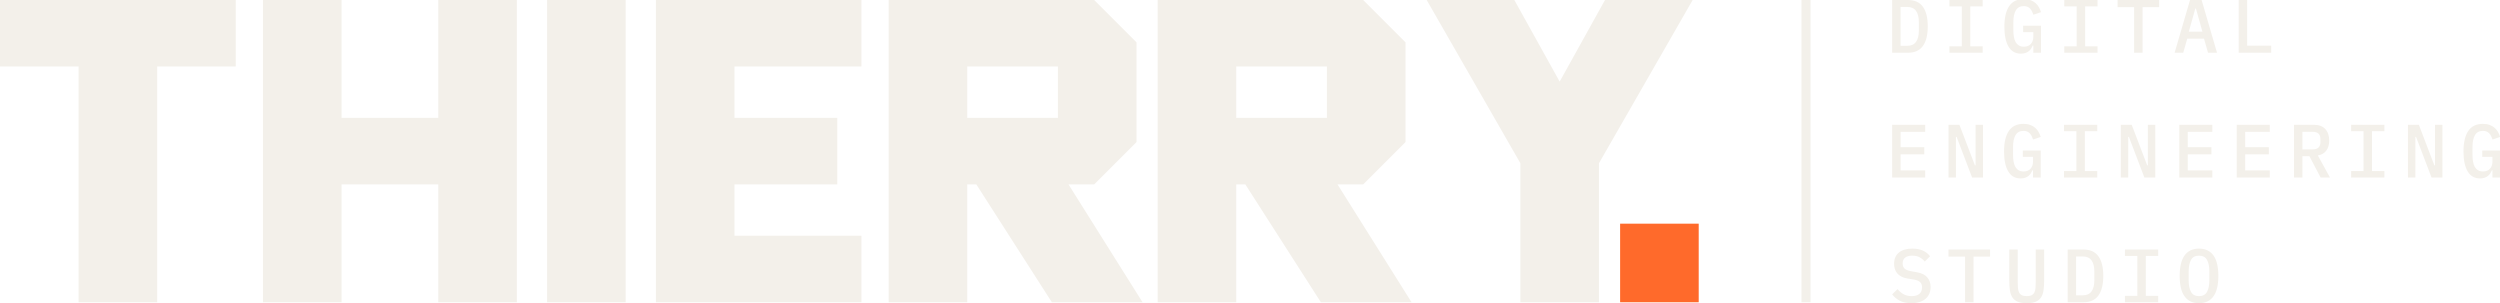
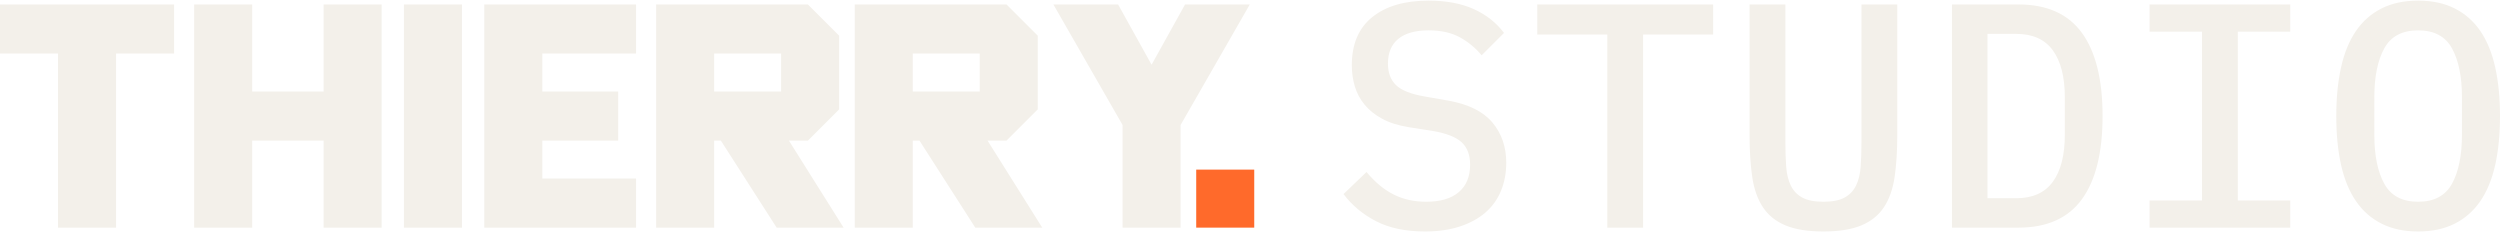
- <svg xmlns="http://www.w3.org/2000/svg" viewBox="0 0 827.1 100" width="827.1" height="100" role="img" aria-label="Thierry Araújo — Digital Engineering Studio">
+ <svg xmlns="http://www.w3.org/2000/svg" viewBox="0 -2 1120.2 104" width="1120.2" height="104" role="img" aria-label="THIERRY. Studio">
  <path fill="#F3F0EA" fill-rule="evenodd" d="M0 0L78 0L78 22L52 22L52 100L26 100L26 22L0 22ZM87 0L113 0L113 39L145 39L145 0L171 0L171 100L145 100L145 61L113 61L113 100L87 100ZM181 0L207 0L207 100L181 100ZM217 0L285 0L285 22L243 22L243 39L277 39L277 61L243 61L243 78L285 78L285 100L217 100ZM294 0L362 0L376 14L376 47L362 61L353.5 61L378 100L348 100L323 61L320 61L320 100L294 100ZM320 22L350 22L350 39L320 39ZM383 0L451 0L465 14L465 47L451 61L442.5 61L467 100L437 100L412 61L409 61L409 100L383 100ZM409 22L439 22L439 39L409 39ZM472 0L501 0L516 27L531 0L560 0L529 54L529 100L503 100L503 54Z" />
  <rect x="536" y="74" width="26" height="26" fill="#FF6A2B" />
-   <rect x="596" y="0" width="3" height="100" fill="#F3F0EA" />
-   <path fill="#F3F0EA" fill-rule="evenodd" d="M626 17.45L626 0L631.2 0Q634.55 0 636.16 2.22Q637.78 4.45 637.78 8.72L637.78 8.72Q637.78 13 636.16 15.22Q634.55 17.45 631.2 17.45L631.2 17.45L626 17.45M628.78 15.15L631.03 15.15Q632.95 15.15 633.89 13.86Q634.83 12.57 634.83 10.17L634.83 10.17L634.83 7.27Q634.83 4.87 633.89 3.59Q632.95 2.3 631.03 2.3L631.03 2.3L628.78 2.3L628.78 15.15M655.95 17.45L644.95 17.45L644.95 15.32L649.05 15.32L649.05 2.12L644.95 2.12L644.95 0L655.95 0L655.95 2.12L651.85 2.12L651.85 15.32L655.95 15.32L655.95 17.45M672.7 17.45L672.7 15.05L672.53 15.05Q672.3 15.57 671.99 16.06Q671.68 16.55 671.21 16.93Q670.75 17.3 670.1 17.52Q669.45 17.75 668.6 17.75L668.6 17.75Q665.88 17.75 664.5 15.42Q663.13 13.1 663.13 8.85L663.13 8.85Q663.13 4.4 664.7 2.05Q666.28 -0.3 669.53 -0.3L669.53 -0.3Q670.8 -0.3 671.76 0.05Q672.73 0.4 673.4 0.99Q674.08 1.57 674.53 2.36Q674.98 3.15 675.25 4.02L675.25 4.02L672.73 4.87Q672.53 4.3 672.28 3.79Q672.03 3.27 671.66 2.87Q671.3 2.47 670.79 2.25Q670.28 2.02 669.55 2.02L669.55 2.02Q667.73 2.02 666.91 3.44Q666.1 4.85 666.1 7.25L666.1 7.25L666.1 10.02Q666.1 11.22 666.28 12.22Q666.45 13.22 666.86 13.94Q667.28 14.65 667.94 15.05Q668.6 15.45 669.55 15.45L669.55 15.45Q671.08 15.45 671.89 14.54Q672.7 13.63 672.7 12.2L672.7 12.2L672.7 10.63L669.33 10.63L669.33 8.52L675.25 8.52L675.25 17.45L672.7 17.45M693.95 17.45L682.95 17.45L682.95 15.32L687.05 15.32L687.05 2.12L682.95 2.12L682.95 0L693.95 0L693.95 2.12L689.85 2.12L689.85 15.32L693.95 15.32L693.95 17.45M714.33 2.35L708.85 2.35L708.85 17.45L706.05 17.45L706.05 2.35L700.58 2.35L700.58 0L714.33 0L714.33 2.35M733.48 17.45L730.5 17.45L729.18 12.8L723.63 12.8L722.3 17.45L719.45 17.45L724.55 0L728.38 0L733.48 17.45M728.65 10.47L726.5 2.82L726.3 2.82L724.15 10.47L728.65 10.47M751.4 17.45L740.65 17.45L740.65 0L743.45 0L743.45 15.1L751.4 15.1L751.4 17.45" />
-   <path fill="#F3F0EA" fill-rule="evenodd" d="M636.93 58.73L626 58.73L626 41.28L636.93 41.28L636.93 43.63L628.8 43.63L628.8 48.7L636.63 48.7L636.63 51.05L628.8 51.05L628.8 56.38L636.93 56.38L636.93 58.73M652.45 58.73L647.33 45.3L647.1 45.3L647.1 58.73L644.65 58.73L644.65 41.28L648.25 41.28L653.38 54.7L653.6 54.7L653.6 41.28L656.05 41.28L656.05 58.73L652.45 58.73M672.6 58.73L672.6 56.33L672.43 56.33Q672.2 56.85 671.89 57.34Q671.58 57.83 671.11 58.2Q670.65 58.58 670 58.8Q669.35 59.03 668.5 59.03L668.5 59.03Q665.77 59.03 664.4 56.7Q663.02 54.38 663.02 50.13L663.02 50.13Q663.02 45.68 664.6 43.33Q666.18 40.98 669.43 40.98L669.43 40.98Q670.7 40.98 671.66 41.33Q672.63 41.68 673.3 42.27Q673.98 42.85 674.43 43.64Q674.88 44.43 675.15 45.3L675.15 45.3L672.63 46.15Q672.43 45.58 672.18 45.07Q671.93 44.55 671.56 44.15Q671.2 43.75 670.69 43.53Q670.18 43.3 669.45 43.3L669.45 43.3Q667.63 43.3 666.81 44.72Q666 46.13 666 48.53L666 48.53L666 51.3Q666 52.5 666.18 53.5Q666.35 54.5 666.76 55.22Q667.18 55.93 667.84 56.33Q668.5 56.73 669.45 56.73L669.45 56.73Q670.98 56.73 671.79 55.82Q672.6 54.9 672.6 53.48L672.6 53.48L672.6 51.9L669.23 51.9L669.23 49.8L675.15 49.8L675.15 58.73L672.6 58.73M693.85 58.73L682.85 58.73L682.85 56.6L686.95 56.6L686.95 43.4L682.85 43.4L682.85 41.28L693.85 41.28L693.85 43.4L689.75 43.4L689.75 56.6L693.85 56.6L693.85 58.73M709.45 58.73L704.33 45.3L704.1 45.3L704.1 58.73L701.65 58.73L701.65 41.28L705.25 41.28L710.38 54.7L710.6 54.7L710.6 41.28L713.05 41.28L713.05 58.73L709.45 58.73M731.93 58.73L721 58.73L721 41.28L731.93 41.28L731.93 43.63L723.8 43.63L723.8 48.7L731.63 48.7L731.63 51.05L723.8 51.05L723.8 56.38L731.93 56.38L731.93 58.73M750.93 58.73L740 58.73L740 41.28L750.93 41.28L750.93 43.63L742.8 43.63L742.8 48.7L750.63 48.7L750.63 51.05L742.8 51.05L742.8 56.38L750.93 56.38L750.93 58.73M761.73 51.68L761.73 58.73L758.95 58.73L758.95 41.28L765.48 41.28Q767.98 41.28 769.29 42.68Q770.6 44.08 770.6 46.53L770.6 46.53Q770.6 48.53 769.63 49.83Q768.65 51.13 766.83 51.43L766.83 51.43L770.85 58.73L767.75 58.73L764.05 51.68L761.73 51.68M761.73 49.43L765.08 49.43Q767.68 49.43 767.68 47.05L767.68 47.05L767.68 45.98Q767.68 43.6 765.08 43.6L765.08 43.6L761.73 43.6L761.73 49.43M788.85 58.73L777.85 58.73L777.85 56.6L781.95 56.6L781.95 43.4L777.85 43.4L777.85 41.28L788.85 41.28L788.85 43.4L784.75 43.4L784.75 56.6L788.85 56.6L788.85 58.73M804.45 58.73L799.33 45.3L799.1 45.3L799.1 58.73L796.65 58.73L796.65 41.28L800.25 41.28L805.38 54.7L805.6 54.7L805.6 41.28L808.05 41.28L808.05 58.73L804.45 58.73M824.6 58.73L824.6 56.33L824.43 56.33Q824.2 56.85 823.89 57.34Q823.58 57.83 823.11 58.2Q822.65 58.58 822 58.8Q821.35 59.03 820.5 59.03L820.5 59.03Q817.77 59.03 816.4 56.7Q815.02 54.38 815.02 50.13L815.02 50.13Q815.02 45.68 816.6 43.33Q818.18 40.98 821.43 40.98L821.43 40.98Q822.7 40.98 823.66 41.33Q824.63 41.68 825.3 42.27Q825.98 42.85 826.43 43.64Q826.88 44.43 827.15 45.3L827.15 45.3L824.63 46.15Q824.43 45.58 824.18 45.07Q823.93 44.55 823.56 44.15Q823.2 43.75 822.69 43.53Q822.18 43.3 821.45 43.3L821.45 43.3Q819.63 43.3 818.81 44.72Q818 46.13 818 48.53L818 48.53L818 51.3Q818 52.5 818.18 53.5Q818.35 54.5 818.76 55.22Q819.18 55.93 819.84 56.33Q820.5 56.73 821.45 56.73L821.45 56.73Q822.98 56.73 823.79 55.82Q824.6 54.9 824.6 53.48L824.6 53.48L824.6 51.9L821.23 51.9L821.23 49.8L827.15 49.8L827.15 58.73L824.6 58.73" />
-   <path fill="#F3F0EA" fill-rule="evenodd" d="M632.37 100.3L632.37 100.3Q630.1 100.3 628.54 99.5Q627 98.7 626 97.38L626 97.38L627.79 95.65Q628.79 96.85 629.92 97.41Q631.04 97.97 632.47 97.97L632.47 97.97Q634.12 97.97 635.01 97.22Q635.89 96.47 635.89 95.08L635.89 95.08Q635.89 93.95 635.25 93.34Q634.6 92.72 633.02 92.45L633.02 92.45L631.12 92.15Q629.87 91.95 629.02 91.49Q628.17 91.03 627.64 90.39Q627.12 89.75 626.88 88.96Q626.64 88.17 626.64 87.3L626.64 87.3Q626.64 84.83 628.25 83.54Q629.85 82.25 632.64 82.25L632.64 82.25Q634.72 82.25 636.18 82.91Q637.64 83.58 638.54 84.78L638.54 84.78L636.79 86.53Q636.07 85.65 635.08 85.11Q634.1 84.58 632.64 84.58L632.64 84.58Q631.1 84.58 630.28 85.24Q629.47 85.9 629.47 87.17L629.47 87.17Q629.47 88.25 630.11 88.86Q630.75 89.47 632.37 89.75L632.37 89.75L634.22 90.08Q636.57 90.5 637.64 91.79Q638.72 93.08 638.72 94.92L638.72 94.92Q638.72 96.13 638.31 97.13Q637.89 98.13 637.08 98.83Q636.27 99.53 635.08 99.91Q633.89 100.3 632.37 100.3M658.39 84.9L652.92 84.9L652.92 100L650.12 100L650.12 84.9L644.64 84.9L644.64 82.55L658.39 82.55L658.39 84.9M664.75 82.55L667.54 82.55L667.54 93.28Q667.54 94.35 667.61 95.22Q667.67 96.1 667.97 96.71Q668.27 97.33 668.87 97.65Q669.47 97.97 670.52 97.97L670.52 97.97Q671.57 97.97 672.17 97.65Q672.77 97.33 673.07 96.71Q673.37 96.1 673.43 95.22Q673.5 94.35 673.5 93.28L673.5 93.28L673.5 82.55L676.29 82.55L676.29 92.78Q676.29 94.65 676.08 96.06Q675.87 97.47 675.25 98.41Q674.62 99.35 673.48 99.83Q672.35 100.3 670.52 100.3L670.52 100.3Q668.69 100.3 667.56 99.83Q666.42 99.35 665.79 98.41Q665.17 97.47 664.96 96.06Q664.75 94.65 664.75 92.78L664.75 92.78L664.75 82.55M684.07 100L684.07 82.55L689.27 82.55Q692.62 82.55 694.23 84.78Q695.85 87 695.85 91.28L695.85 91.28Q695.85 95.55 694.23 97.78Q692.62 100 689.27 100L689.27 100L684.07 100M686.85 97.7L689.1 97.7Q691.02 97.7 691.96 96.41Q692.89 95.13 692.89 92.72L692.89 92.72L692.89 89.83Q692.89 87.42 691.96 86.14Q691.02 84.85 689.1 84.85L689.1 84.85L686.85 84.85L686.85 97.7M714.02 100L703.02 100L703.02 97.88L707.12 97.88L707.12 84.67L703.02 84.67L703.02 82.55L714.02 82.55L714.02 84.67L709.92 84.67L709.92 97.88L714.02 97.88L714.02 100M727.52 100.3L727.52 100.3Q725.87 100.3 724.66 99.69Q723.44 99.08 722.66 97.92Q721.87 96.78 721.5 95.1Q721.12 93.42 721.12 91.28L721.12 91.28Q721.12 89.15 721.5 87.46Q721.87 85.78 722.66 84.63Q723.44 83.47 724.66 82.86Q725.87 82.25 727.52 82.25L727.52 82.25Q729.17 82.25 730.38 82.86Q731.6 83.47 732.38 84.63Q733.17 85.78 733.54 87.46Q733.92 89.15 733.92 91.28L733.92 91.28Q733.92 93.42 733.54 95.1Q733.17 96.78 732.38 97.92Q731.6 99.08 730.38 99.69Q729.17 100.3 727.52 100.3M727.52 97.97L727.52 97.97Q729.39 97.97 730.17 96.56Q730.94 95.15 730.94 92.72L730.94 92.72L730.94 89.8Q730.94 87.4 730.17 85.99Q729.39 84.58 727.52 84.58L727.52 84.58Q725.64 84.58 724.87 85.99Q724.1 87.4 724.1 89.8L724.1 89.8L724.1 92.75Q724.1 95.15 724.87 96.56Q725.64 97.97 727.52 97.97" />
+   <path fill="#F3F0EA" fill-rule="evenodd" d="M638.53 101.72L638.53 101.72Q625.49 101.72 616.61 97.13Q607.73 92.55 602 84.96L602 84.96L612.31 75.07Q618.04 81.95 624.49 85.17Q630.94 88.4 639.1 88.4L639.1 88.4Q648.56 88.4 653.64 84.1Q658.73 79.8 658.73 71.78L658.73 71.78Q658.73 65.33 655.01 61.82Q651.28 58.31 642.26 56.73L642.26 56.73L631.37 55.01Q624.2 53.87 619.33 51.22Q614.46 48.57 611.45 44.91Q608.44 41.26 607.08 36.75Q605.72 32.23 605.72 27.22L605.72 27.22Q605.72 13.04 614.89 5.66Q624.06 -1.72 640.11 -1.72L640.11 -1.72Q652 -1.72 660.38 2.08Q668.76 5.87 673.92 12.75L673.92 12.75L663.89 22.78Q659.73 17.77 654.07 14.68Q648.42 11.6 640.11 11.6L640.11 11.6Q631.22 11.6 626.57 15.4Q621.91 19.2 621.91 26.5L621.91 26.5Q621.91 32.66 625.56 36.17Q629.22 39.68 638.53 41.26L638.53 41.26L649.13 43.12Q662.6 45.56 668.76 52.94Q674.92 60.32 674.92 70.92L674.92 70.92Q674.92 77.79 672.56 83.52Q670.19 89.26 665.54 93.27Q660.88 97.28 654.07 99.5Q647.27 101.72 638.53 101.72M767.62 13.47L736.24 13.47L736.24 100L720.2 100L720.2 13.47L688.82 13.47L688.82 0L767.62 0L767.62 13.47M783.95 0L799.99 0L799.99 61.46Q799.99 67.62 800.35 72.64Q800.71 77.65 802.43 81.16Q804.15 84.67 807.58 86.53Q811.02 88.4 817.04 88.4L817.04 88.4Q823.06 88.4 826.5 86.53Q829.93 84.67 831.65 81.16Q833.37 77.65 833.73 72.64Q834.09 67.62 834.09 61.46L834.09 61.46L834.09 0L850.13 0L850.13 58.6Q850.13 69.34 848.92 77.44Q847.7 85.53 844.12 90.9Q840.54 96.28 834.02 99Q827.5 101.72 817.04 101.72L817.04 101.72Q806.58 101.72 800.06 99Q793.54 96.28 789.96 90.9Q786.38 85.53 785.16 77.44Q783.95 69.34 783.95 58.6L783.95 58.6L783.95 0M874.64 100L874.64 0L904.44 0Q923.63 0 932.88 12.75Q942.12 25.5 942.12 50L942.12 50Q942.12 74.5 932.88 87.25Q923.63 100 904.44 100L904.44 100L874.64 100M890.54 86.82L903.43 86.82Q914.47 86.82 919.84 79.44Q925.21 72.06 925.21 58.31L925.21 58.31L925.21 41.69Q925.21 27.94 919.84 20.56Q914.47 13.18 903.43 13.18L903.43 13.18L890.54 13.18L890.54 86.82M1026.21 100L963.17 100L963.17 87.82L986.67 87.82L986.67 12.18L963.17 12.18L963.17 0L1026.21 0L1026.21 12.18L1002.71 12.18L1002.71 87.82L1026.21 87.82L1026.21 100M1083.52 101.72L1083.52 101.72Q1074.06 101.72 1067.12 98.21Q1060.17 94.7 1055.65 88.11Q1051.14 81.52 1048.99 71.92Q1046.84 62.32 1046.84 50L1046.84 50Q1046.84 37.82 1048.99 28.15Q1051.14 18.48 1055.65 11.89Q1060.17 5.3 1067.12 1.79Q1074.06 -1.72 1083.52 -1.72L1083.52 -1.72Q1092.98 -1.72 1099.92 1.79Q1106.87 5.3 1111.39 11.89Q1115.9 18.48 1118.05 28.15Q1120.2 37.82 1120.2 50L1120.2 50Q1120.2 62.32 1118.05 71.92Q1115.9 81.52 1111.39 88.11Q1106.87 94.7 1099.92 98.21Q1092.98 101.72 1083.52 101.72M1083.52 88.4L1083.52 88.4Q1094.26 88.4 1098.71 80.3Q1103.15 72.21 1103.15 58.31L1103.15 58.31L1103.15 41.55Q1103.15 27.79 1098.71 19.7Q1094.26 11.6 1083.52 11.6L1083.52 11.6Q1072.77 11.6 1068.33 19.7Q1063.89 27.79 1063.89 41.55L1063.89 41.55L1063.89 58.45Q1063.89 72.21 1068.33 80.3Q1072.77 88.4 1083.52 88.4" />
</svg>
